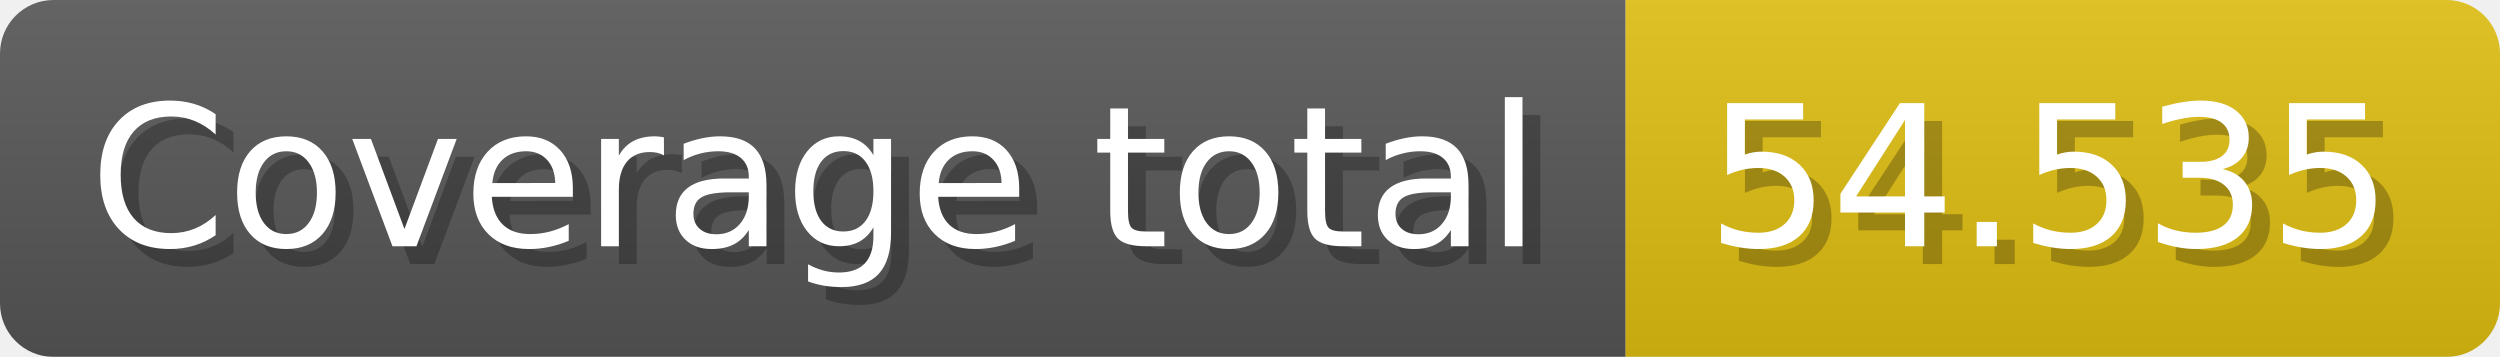
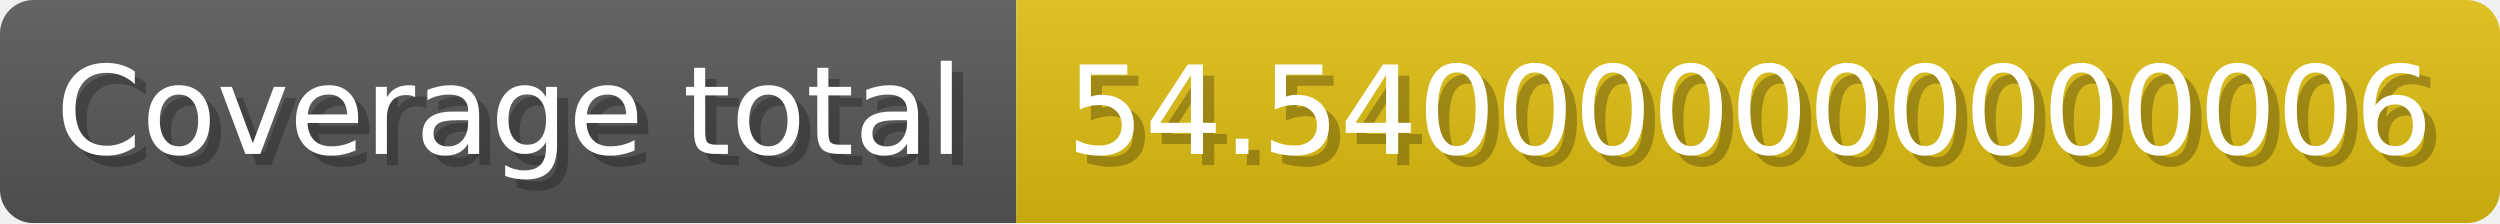
- <svg xmlns="http://www.w3.org/2000/svg" width="140.1" height="20" viewBox="0 0 1401 200" role="img" aria-label="Coverage total: 54.535">
+ <svg xmlns="http://www.w3.org/2000/svg" width="224.1" height="20" viewBox="0 0 2241 200" role="img" aria-label="Coverage total: 54.540000000000006">
  <linearGradient id="a" x2="0" y2="100%">
    <stop offset="0" stop-opacity=".1" stop-color="#EEE" />
    <stop offset="1" stop-opacity=".1" />
  </linearGradient>
  <mask id="m">
-     <rect width="1401" height="200" rx="30" fill="#FFF" />
+     <rect width="2241" height="200" rx="30" fill="#FFF" />
  </mask>
  <g mask="url(#m)">
    <rect width="911" height="200" fill="#555" />
-     <rect width="490" height="200" fill="#DB1" x="911" />
-     <rect width="1401" height="200" fill="url(#a)" />
+     <rect width="1330" height="200" fill="#DB1" x="911" />
+     <rect width="2241" height="200" fill="url(#a)" />
  </g>
  <g aria-hidden="true" fill="#fff" text-anchor="start" font-family="Verdana,DejaVu Sans,sans-serif" font-size="110">
    <text x="60" y="148" textLength="811" fill="#000" opacity="0.25">Coverage total</text>
    <text x="50" y="138" textLength="811">Coverage total</text>
-     <text x="966" y="148" textLength="390" fill="#000" opacity="0.25">54.535</text>
-     <text x="956" y="138" textLength="390">54.535</text>
+     <text x="966" y="148" textLength="1230" fill="#000" opacity="0.25">54.540000000000006</text>
+     <text x="956" y="138" textLength="1230">54.540000000000006</text>
  </g>
</svg>
